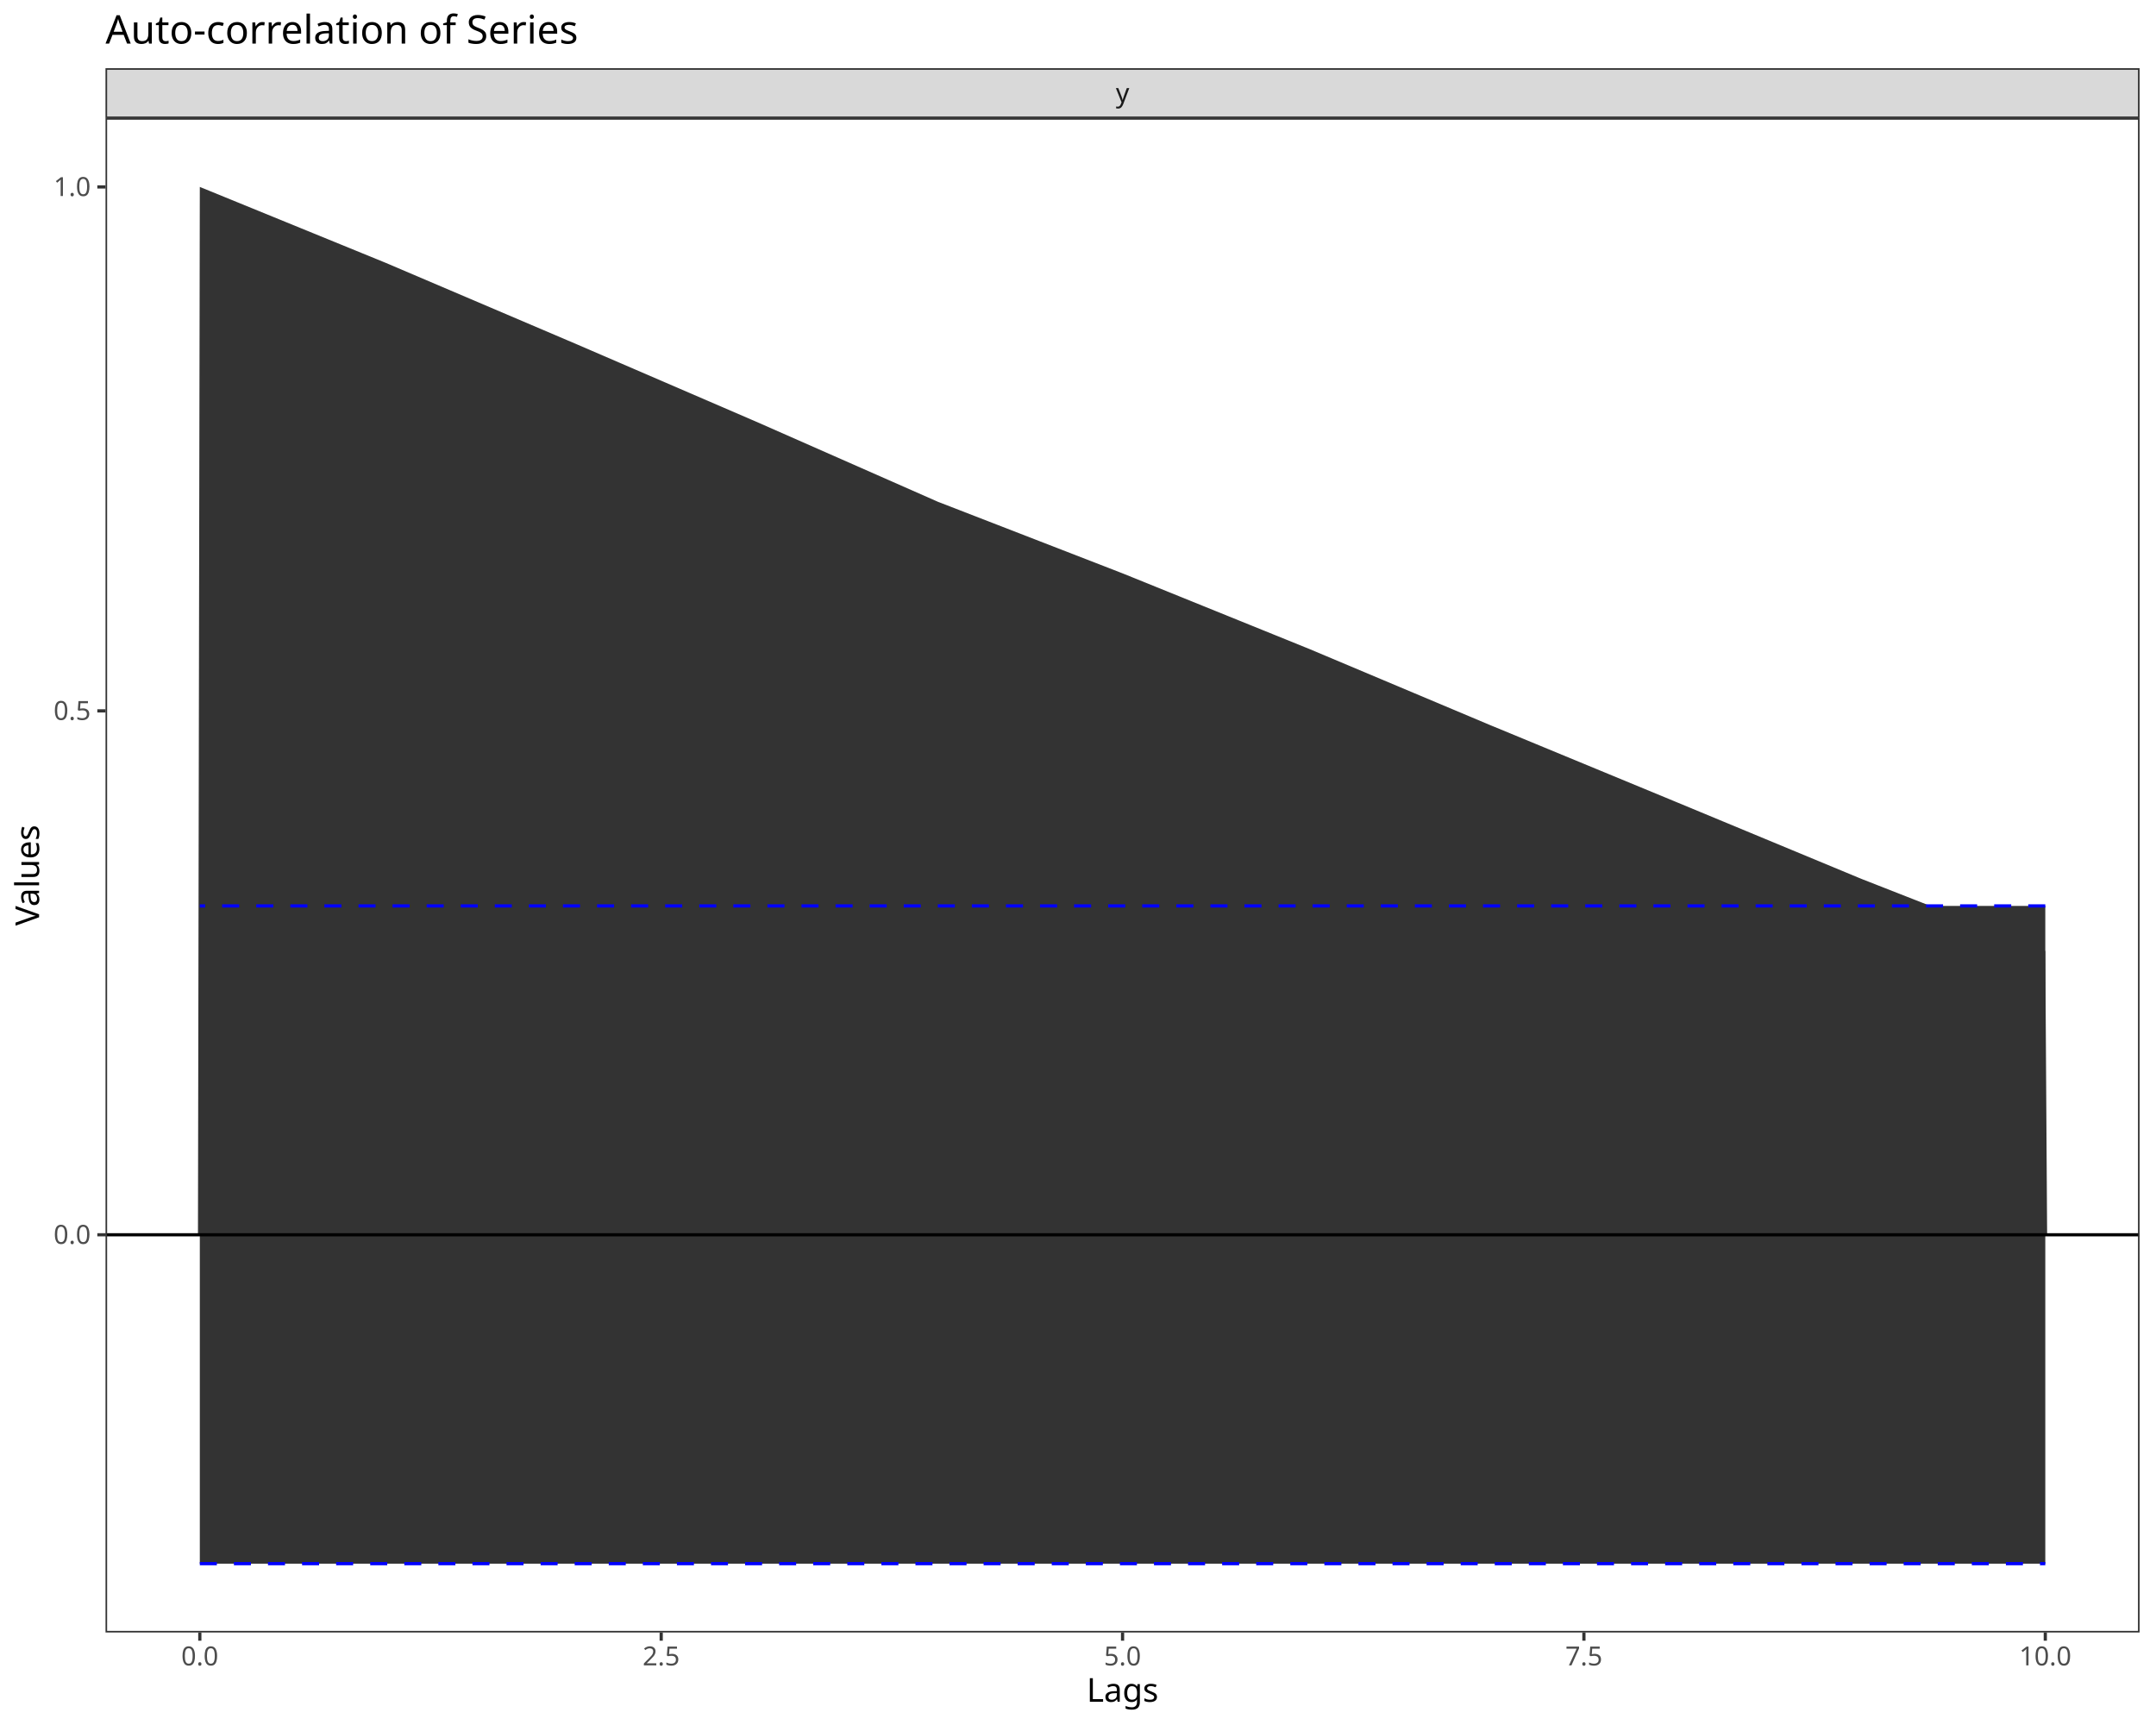
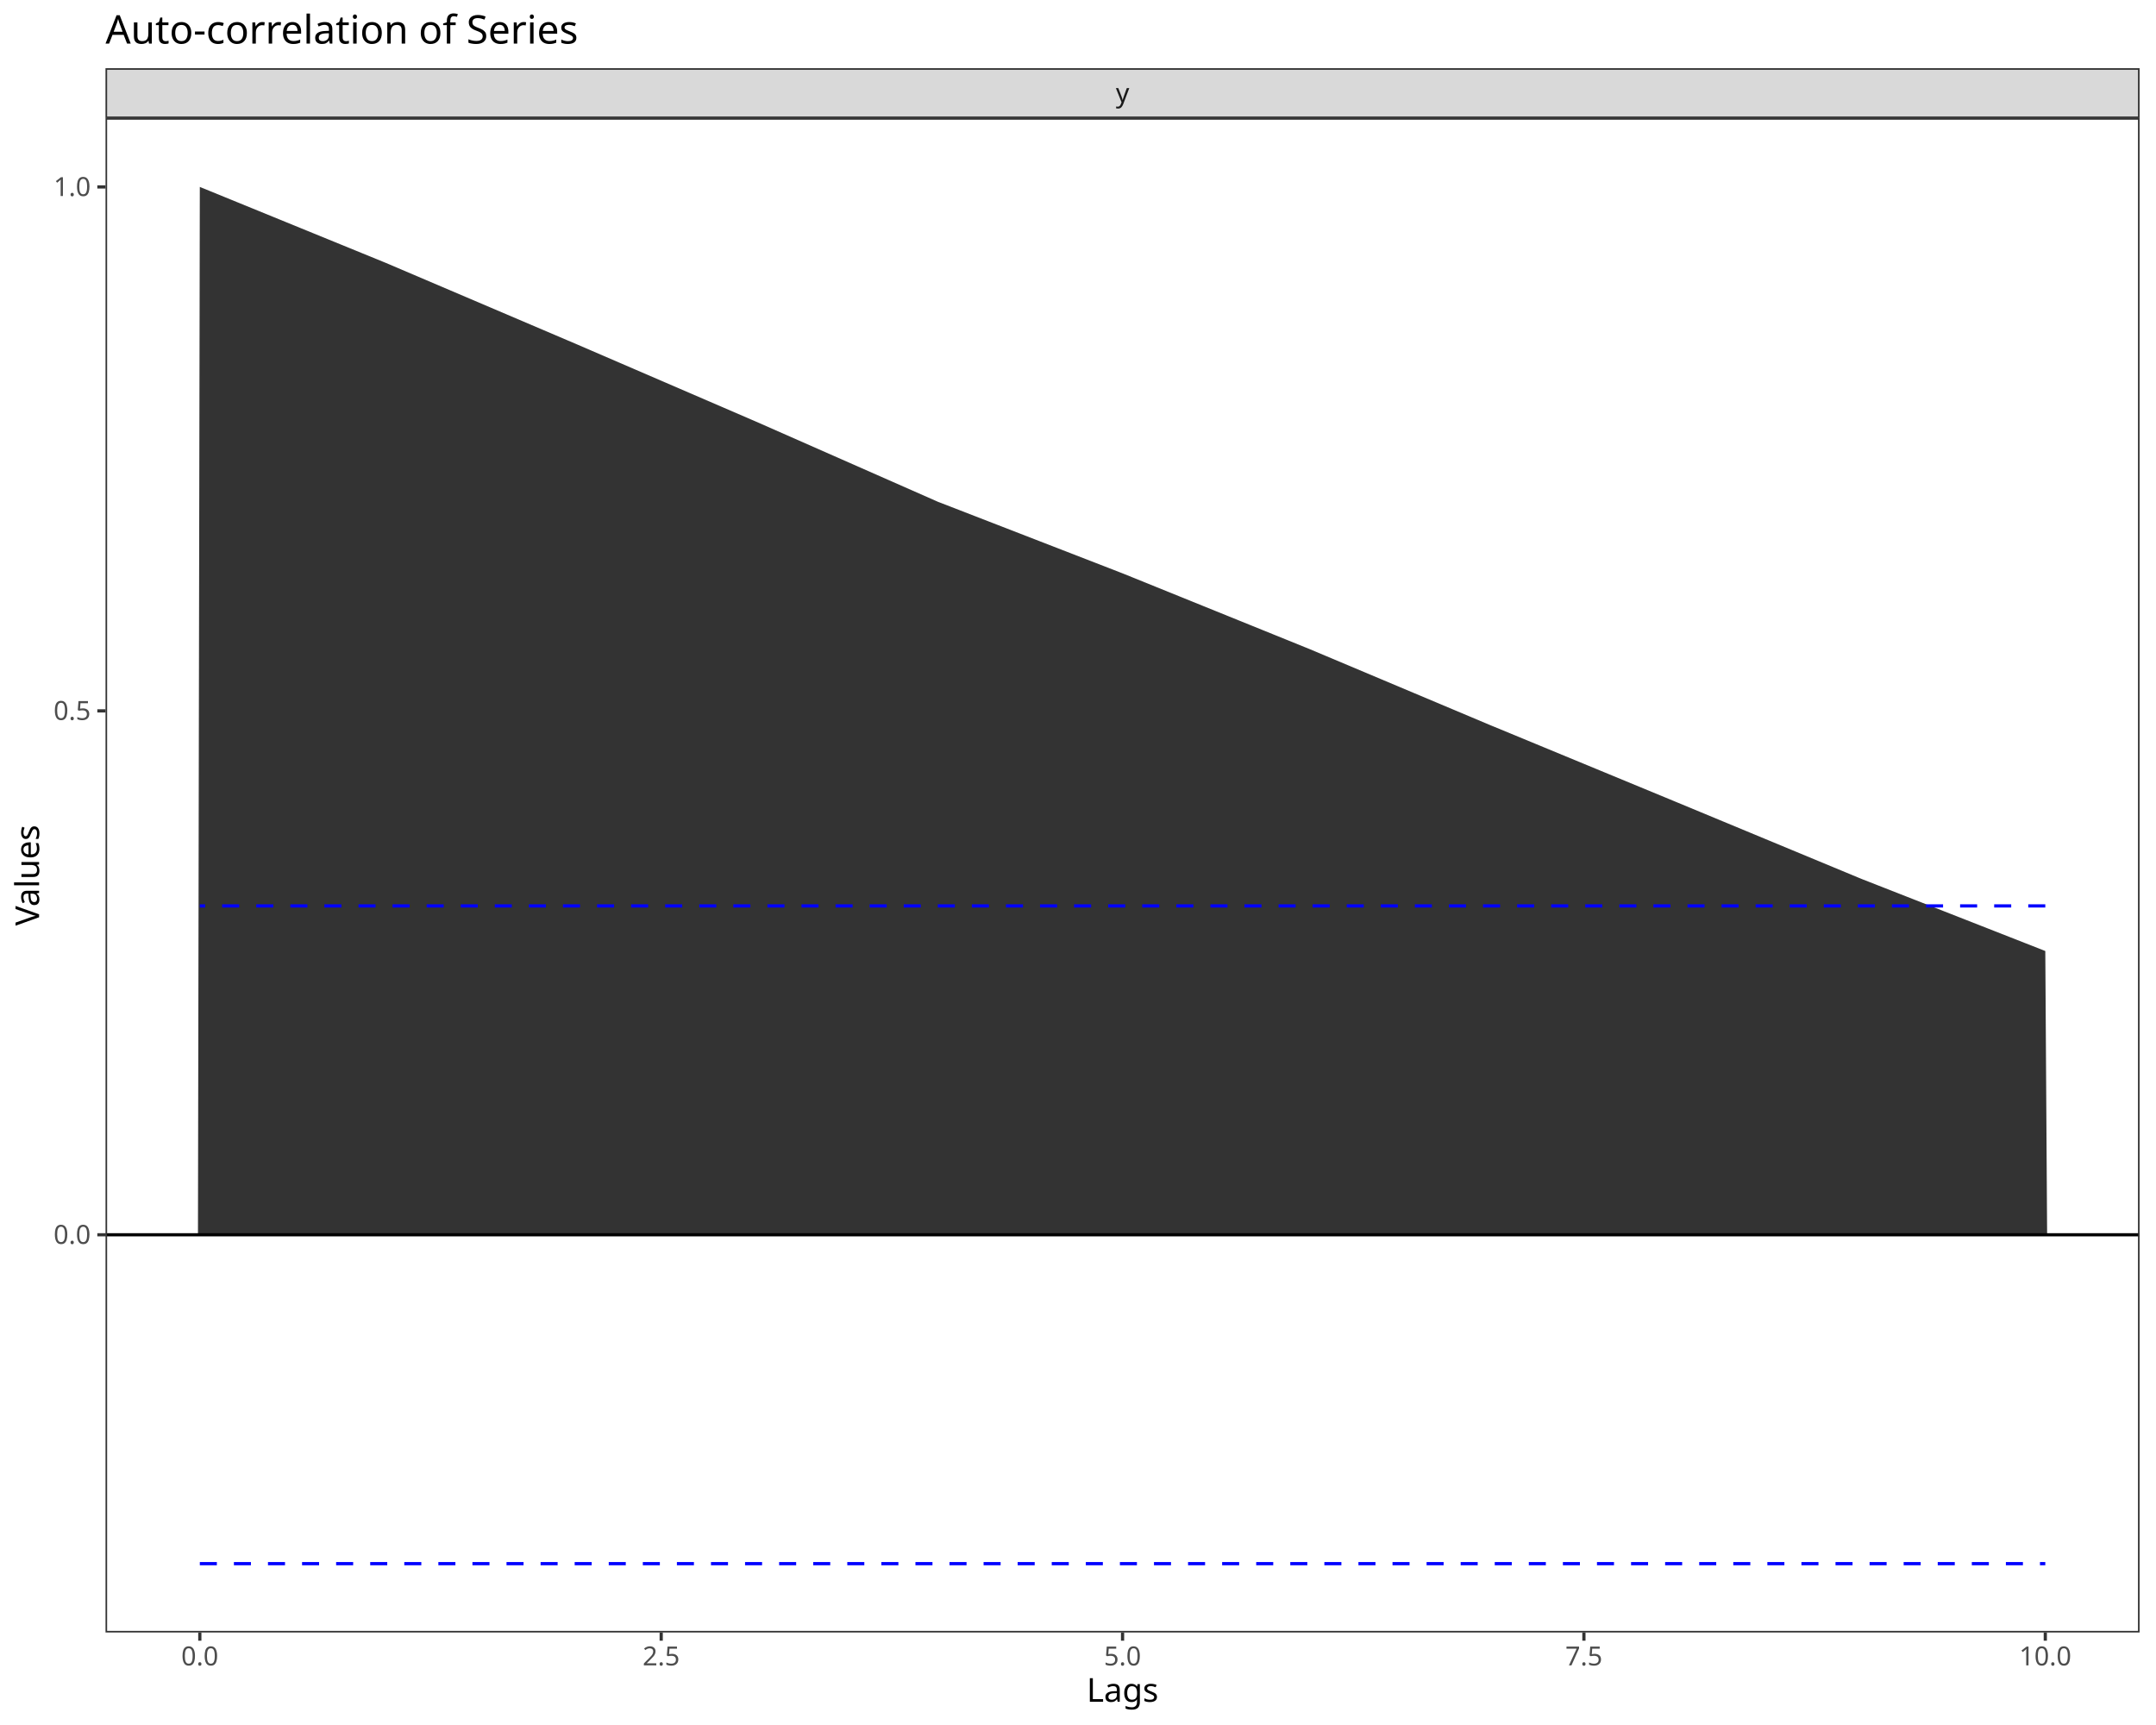
<svg xmlns="http://www.w3.org/2000/svg" class="svglite" data-engine-version="2.0" width="720.00pt" height="576.00pt" viewBox="0 0 720.00 576.00">
  <defs>
    <style type="text/css">
    .svglite line, .svglite polyline, .svglite polygon, .svglite path, .svglite rect, .svglite circle {
      fill: none;
      stroke: #000000;
      stroke-linecap: round;
      stroke-linejoin: round;
      stroke-miterlimit: 10.00;
    }
  </style>
  </defs>
  <rect width="100%" height="100%" style="stroke: none; fill: #FFFFFF;" />
  <defs>
    <clipPath id="cpMC4wMHw3MjAuMDB8MC4wMHw1NzYuMDA=">
      <rect x="0.00" y="0.00" width="720.00" height="576.00" />
    </clipPath>
  </defs>
  <g clip-path="url(#cpMC4wMHw3MjAuMDB8MC4wMHw1NzYuMDA=)">
    <rect x="0.00" y="0.00" width="720.00" height="576.00" style="stroke-width: 1.07; stroke: #FFFFFF; fill: #FFFFFF;" />
  </g>
  <defs>
    <clipPath id="cpMzUuMjR8NzE0LjUyfDM5LjQzfDU0NS4xMQ==">
      <rect x="35.24" y="39.43" width="679.28" height="505.68" />
    </clipPath>
  </defs>
  <g clip-path="url(#cpMzUuMjR8NzE0LjUyfDM5LjQzfDU0NS4xMQ==)">
    <rect x="35.24" y="39.43" width="679.28" height="505.68" style="stroke-width: 1.07; stroke: none; fill: #FFFFFF;" />
    <polygon points="66.73,62.42 67.35,62.67 127.74,87.33 128.36,87.58 128.98,87.84 189.37,113.58 189.99,113.84 190.61,114.10 251.00,140.15 251.62,140.41 252.24,140.68 312.63,167.29 313.25,167.57 313.87,167.80 374.26,191.21 374.88,191.45 375.50,191.70 435.89,216.15 436.51,216.39 437.13,216.65 497.52,242.07 498.14,242.33 498.76,242.58 559.15,267.54 559.77,267.80 560.38,268.05 620.78,293.12 621.40,293.37 622.01,293.62 682.41,317.31 683.03,317.56 683.64,412.31 683.03,412.31 682.41,412.31 622.01,412.31 621.40,412.31 620.78,412.31 560.38,412.31 559.77,412.31 559.15,412.31 498.76,412.31 498.14,412.31 497.52,412.31 437.13,412.31 436.51,412.31 435.89,412.31 375.50,412.31 374.88,412.31 374.26,412.31 313.87,412.31 313.25,412.31 312.63,412.31 252.24,412.31 251.62,412.31 251.00,412.31 190.61,412.31 189.99,412.31 189.37,412.31 128.98,412.31 128.36,412.31 127.74,412.31 67.35,412.31 66.73,412.31 66.11,412.31 " style="stroke-width: 0.00; stroke: none; stroke-linecap: butt; fill: #333333;" />
    <polyline points="66.73,62.42 67.35,62.67 127.74,87.33 128.36,87.58 128.98,87.84 189.37,113.58 189.99,113.84 190.61,114.10 251.00,140.15 251.62,140.41 252.24,140.68 312.63,167.29 313.25,167.57 313.87,167.80 374.26,191.21 374.88,191.45 375.50,191.70 435.89,216.15 436.51,216.39 437.13,216.65 497.52,242.07 498.14,242.33 498.76,242.58 559.15,267.54 559.77,267.80 560.38,268.05 620.78,293.12 621.40,293.37 622.01,293.62 682.41,317.31 683.03,317.56 " style="stroke-width: 1.07; stroke: none; stroke-linecap: butt;" />
-     <polygon points="66.73,522.13 128.36,522.13 189.99,522.13 251.62,522.13 313.25,522.13 374.88,522.13 436.51,522.13 498.14,522.13 559.77,522.13 621.40,522.13 683.03,522.13 683.03,302.50 621.40,302.50 559.77,302.50 498.14,302.50 436.51,302.50 374.88,302.50 313.25,302.50 251.62,302.50 189.99,302.50 128.36,302.50 66.73,302.50 " style="stroke-width: 0.00; stroke: none; stroke-linecap: butt; fill: #333333;" />
+     <polygon points="66.73,522.13 128.36,522.13 189.99,522.13 251.62,522.13 313.25,522.13 374.88,522.13 436.51,522.13 498.14,522.13 559.77,522.13 621.40,522.13 683.03,522.13 683.03,302.50 621.40,302.50 559.77,302.50 498.14,302.50 436.51,302.50 374.88,302.50 313.25,302.50 251.62,302.50 189.99,302.50 128.36,302.50 66.73,302.50 " style="stroke-width: 0.00; stroke: none; stroke-linecap: butt; fill: none;" />
    <polyline points="66.73,522.13 128.36,522.13 189.99,522.13 251.62,522.13 313.25,522.13 374.88,522.13 436.51,522.13 498.14,522.13 559.77,522.13 621.40,522.13 683.03,522.13 " style="stroke-width: 1.07; stroke: #0000FF; stroke-dasharray: 5.69,5.69; stroke-linecap: butt;" />
    <polyline points="683.03,302.50 621.40,302.50 559.77,302.50 498.14,302.50 436.51,302.50 374.88,302.50 313.25,302.50 251.62,302.50 189.99,302.50 128.36,302.50 66.73,302.50 " style="stroke-width: 1.07; stroke: #0000FF; stroke-dasharray: 5.69,5.69; stroke-linecap: butt;" />
    <line x1="35.24" y1="412.31" x2="714.52" y2="412.31" style="stroke-width: 1.07; stroke-linecap: butt;" />
    <rect x="35.24" y="39.43" width="679.28" height="505.68" style="stroke-width: 1.07; stroke: #333333;" />
  </g>
  <g clip-path="url(#cpMC4wMHw3MjAuMDB8MC4wMHw1NzYuMDA=)">
</g>
  <defs>
    <clipPath id="cpMzUuMjR8NzE0LjUyfDIyLjc4fDM5LjQz">
      <rect x="35.24" y="22.78" width="679.28" height="16.65" />
    </clipPath>
  </defs>
  <g clip-path="url(#cpMzUuMjR8NzE0LjUyfDIyLjc4fDM5LjQz)">
    <rect x="35.24" y="22.78" width="679.28" height="16.65" style="stroke-width: 1.07; stroke: #333333; fill: #D9D9D9;" />
    <text x="374.88" y="34.14" text-anchor="middle" style="font-size: 8.80px; fill: #1A1A1A; font-family: sans;" textLength="4.40px" lengthAdjust="spacingAndGlyphs">y</text>
  </g>
  <g clip-path="url(#cpMC4wMHw3MjAuMDB8MC4wMHw1NzYuMDA=)">
    <polyline points="66.73,547.85 66.73,545.11 " style="stroke-width: 1.07; stroke: #333333; stroke-linecap: butt;" />
    <polyline points="220.81,547.85 220.81,545.11 " style="stroke-width: 1.07; stroke: #333333; stroke-linecap: butt;" />
    <polyline points="374.88,547.85 374.88,545.11 " style="stroke-width: 1.07; stroke: #333333; stroke-linecap: butt;" />
    <polyline points="528.95,547.85 528.95,545.11 " style="stroke-width: 1.07; stroke: #333333; stroke-linecap: butt;" />
    <polyline points="683.03,547.85 683.03,545.11 " style="stroke-width: 1.07; stroke: #333333; stroke-linecap: butt;" />
    <text x="66.73" y="556.10" text-anchor="middle" style="font-size: 8.80px; fill: #4D4D4D; font-family: sans;" textLength="12.23px" lengthAdjust="spacingAndGlyphs">0.0</text>
    <text x="220.81" y="556.10" text-anchor="middle" style="font-size: 8.80px; fill: #4D4D4D; font-family: sans;" textLength="12.23px" lengthAdjust="spacingAndGlyphs">2.5</text>
    <text x="374.88" y="556.10" text-anchor="middle" style="font-size: 8.80px; fill: #4D4D4D; font-family: sans;" textLength="12.23px" lengthAdjust="spacingAndGlyphs">5.0</text>
    <text x="528.95" y="556.10" text-anchor="middle" style="font-size: 8.80px; fill: #4D4D4D; font-family: sans;" textLength="12.23px" lengthAdjust="spacingAndGlyphs">7.5</text>
    <text x="683.03" y="556.10" text-anchor="middle" style="font-size: 8.80px; fill: #4D4D4D; font-family: sans;" textLength="17.13px" lengthAdjust="spacingAndGlyphs">10.0</text>
    <text x="30.31" y="415.34" text-anchor="end" style="font-size: 8.80px; fill: #4D4D4D; font-family: sans;" textLength="12.23px" lengthAdjust="spacingAndGlyphs">0.0</text>
    <text x="30.31" y="240.39" text-anchor="end" style="font-size: 8.80px; fill: #4D4D4D; font-family: sans;" textLength="12.23px" lengthAdjust="spacingAndGlyphs">0.5</text>
    <text x="30.31" y="65.45" text-anchor="end" style="font-size: 8.80px; fill: #4D4D4D; font-family: sans;" textLength="12.23px" lengthAdjust="spacingAndGlyphs">1.0</text>
    <polyline points="32.50,412.31 35.24,412.31 " style="stroke-width: 1.07; stroke: #333333; stroke-linecap: butt;" />
    <polyline points="32.50,237.37 35.24,237.37 " style="stroke-width: 1.07; stroke: #333333; stroke-linecap: butt;" />
    <polyline points="32.50,62.42 35.24,62.42 " style="stroke-width: 1.07; stroke: #333333; stroke-linecap: butt;" />
    <text x="374.88" y="568.24" text-anchor="middle" style="font-size: 11.00px; font-family: sans;" textLength="23.86px" lengthAdjust="spacingAndGlyphs">Lags</text>
    <text transform="translate(13.05,292.27) rotate(-90)" text-anchor="middle" style="font-size: 11.00px; font-family: sans;" textLength="33.64px" lengthAdjust="spacingAndGlyphs">Values</text>
    <text x="35.24" y="14.56" style="font-size: 13.20px; font-family: sans;" textLength="148.95px" lengthAdjust="spacingAndGlyphs">Auto-correlation of Series</text>
  </g>
</svg>
